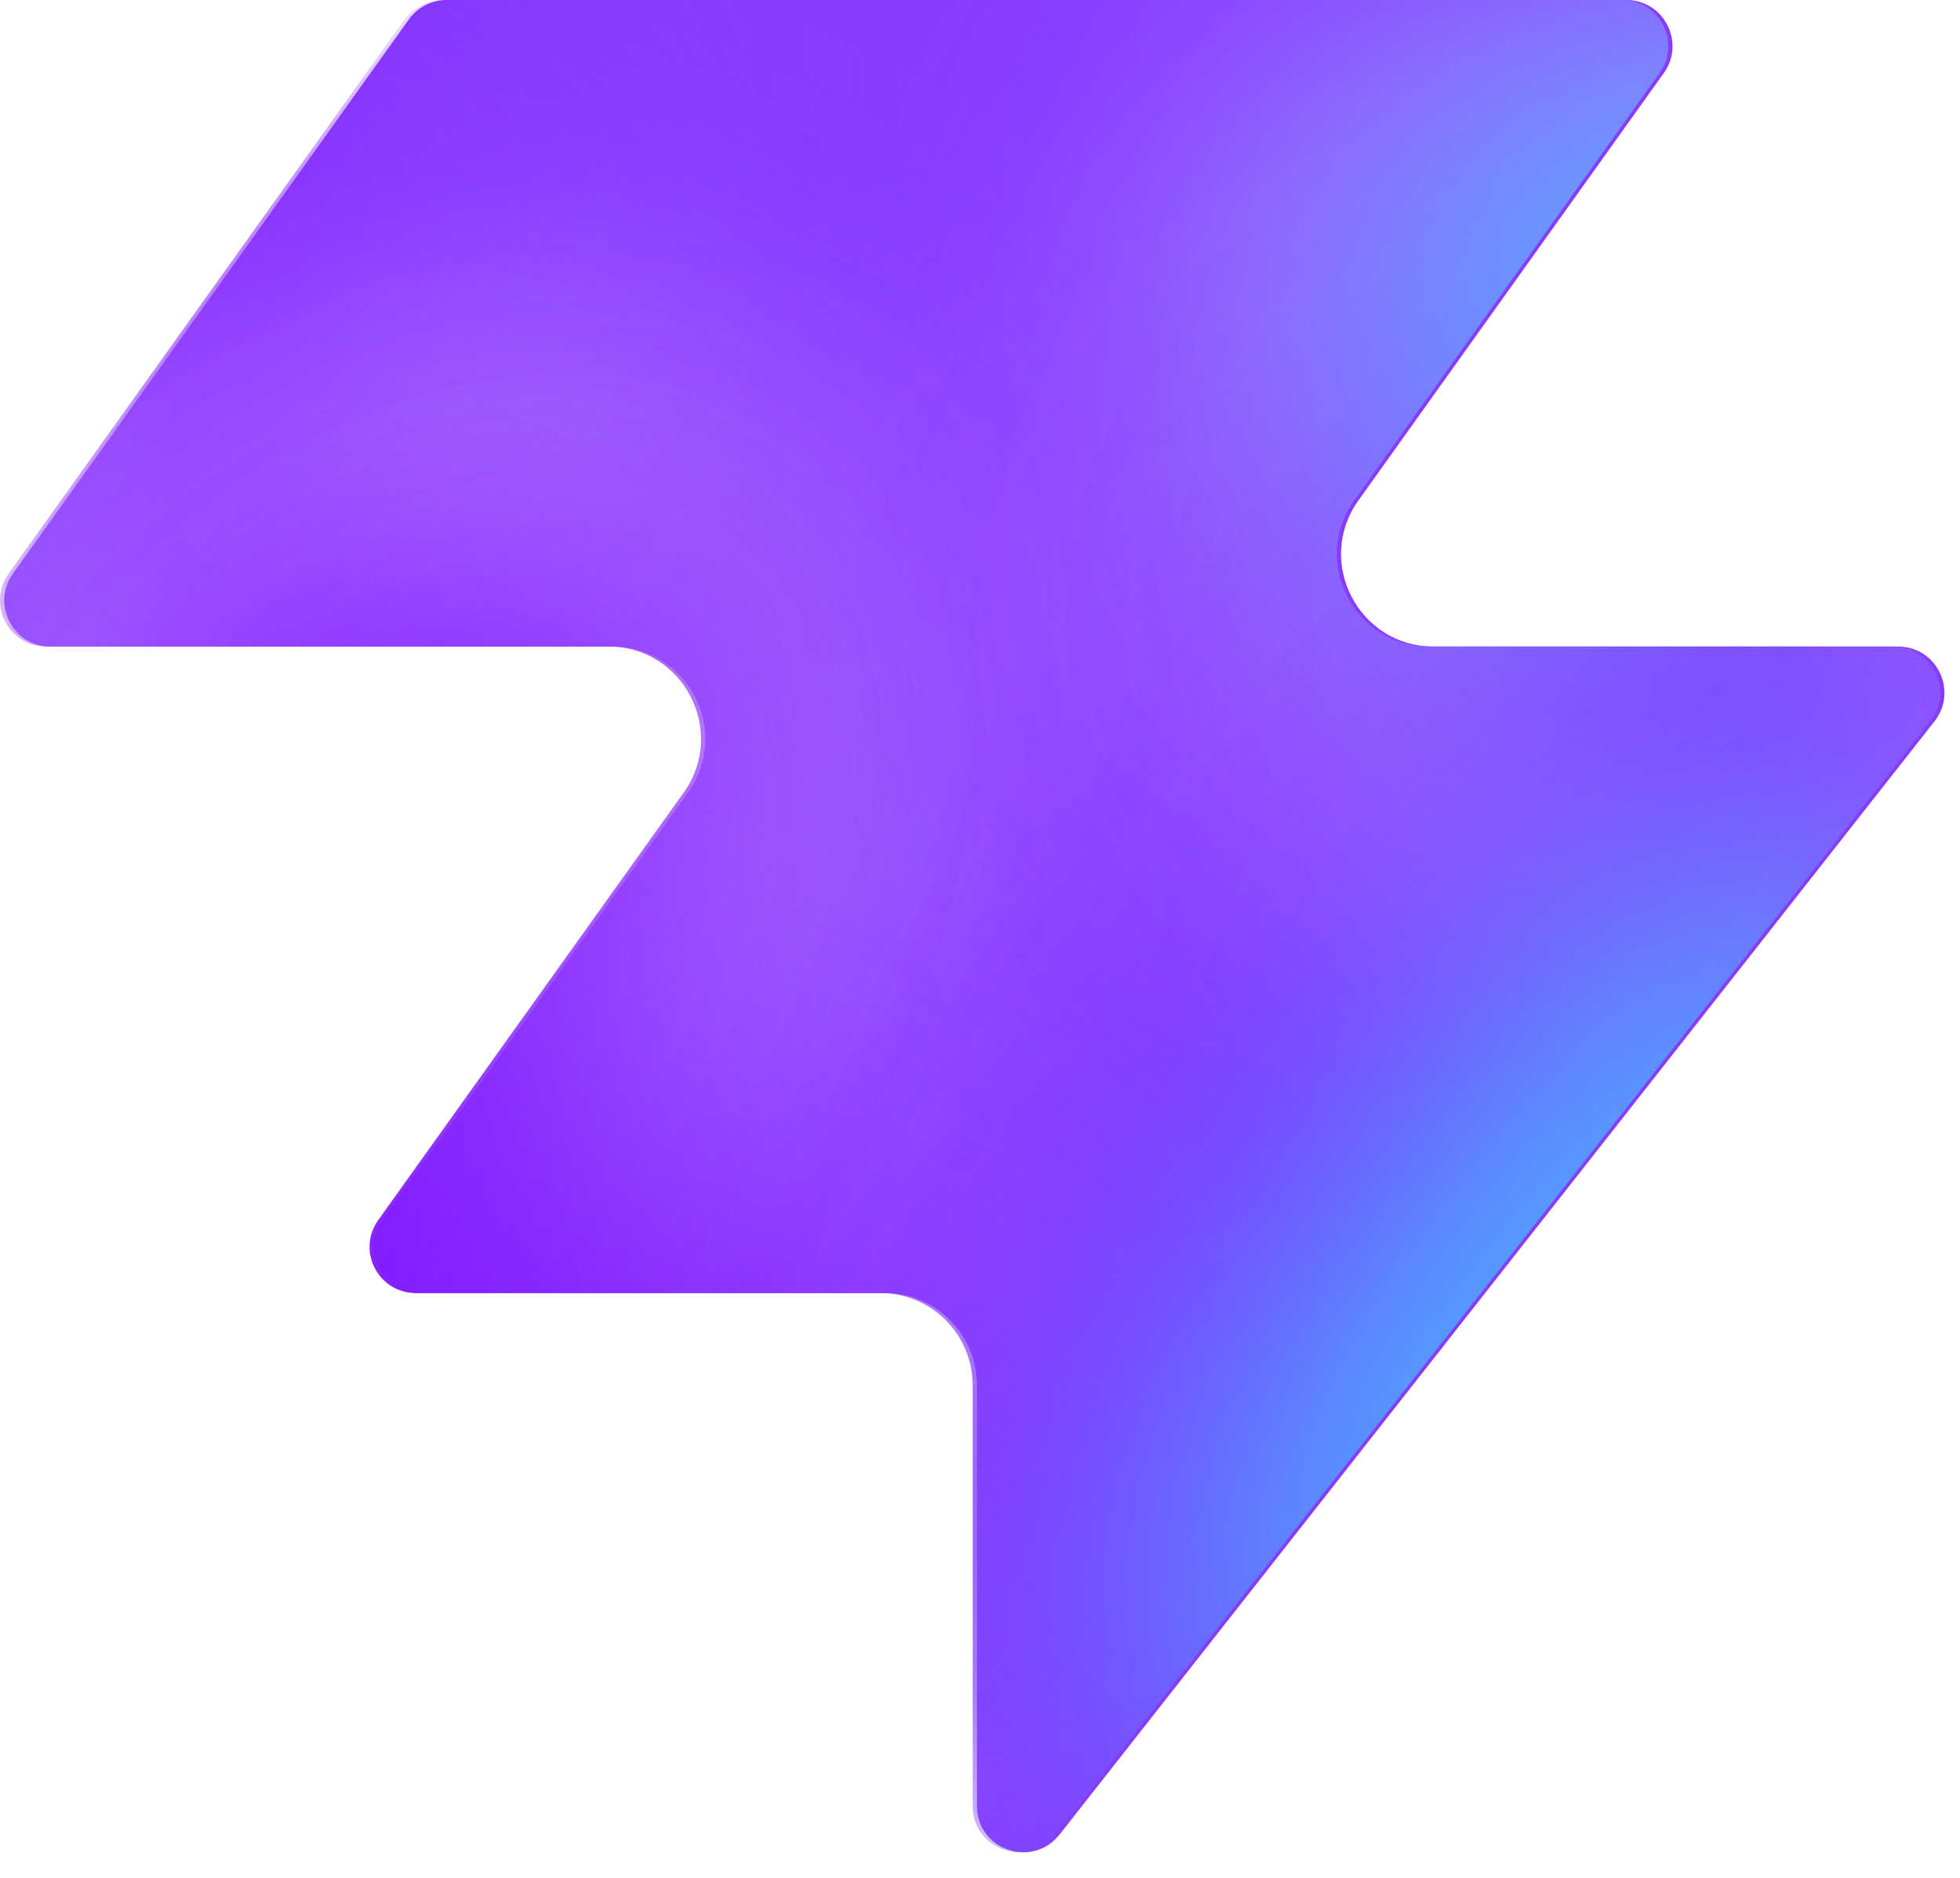
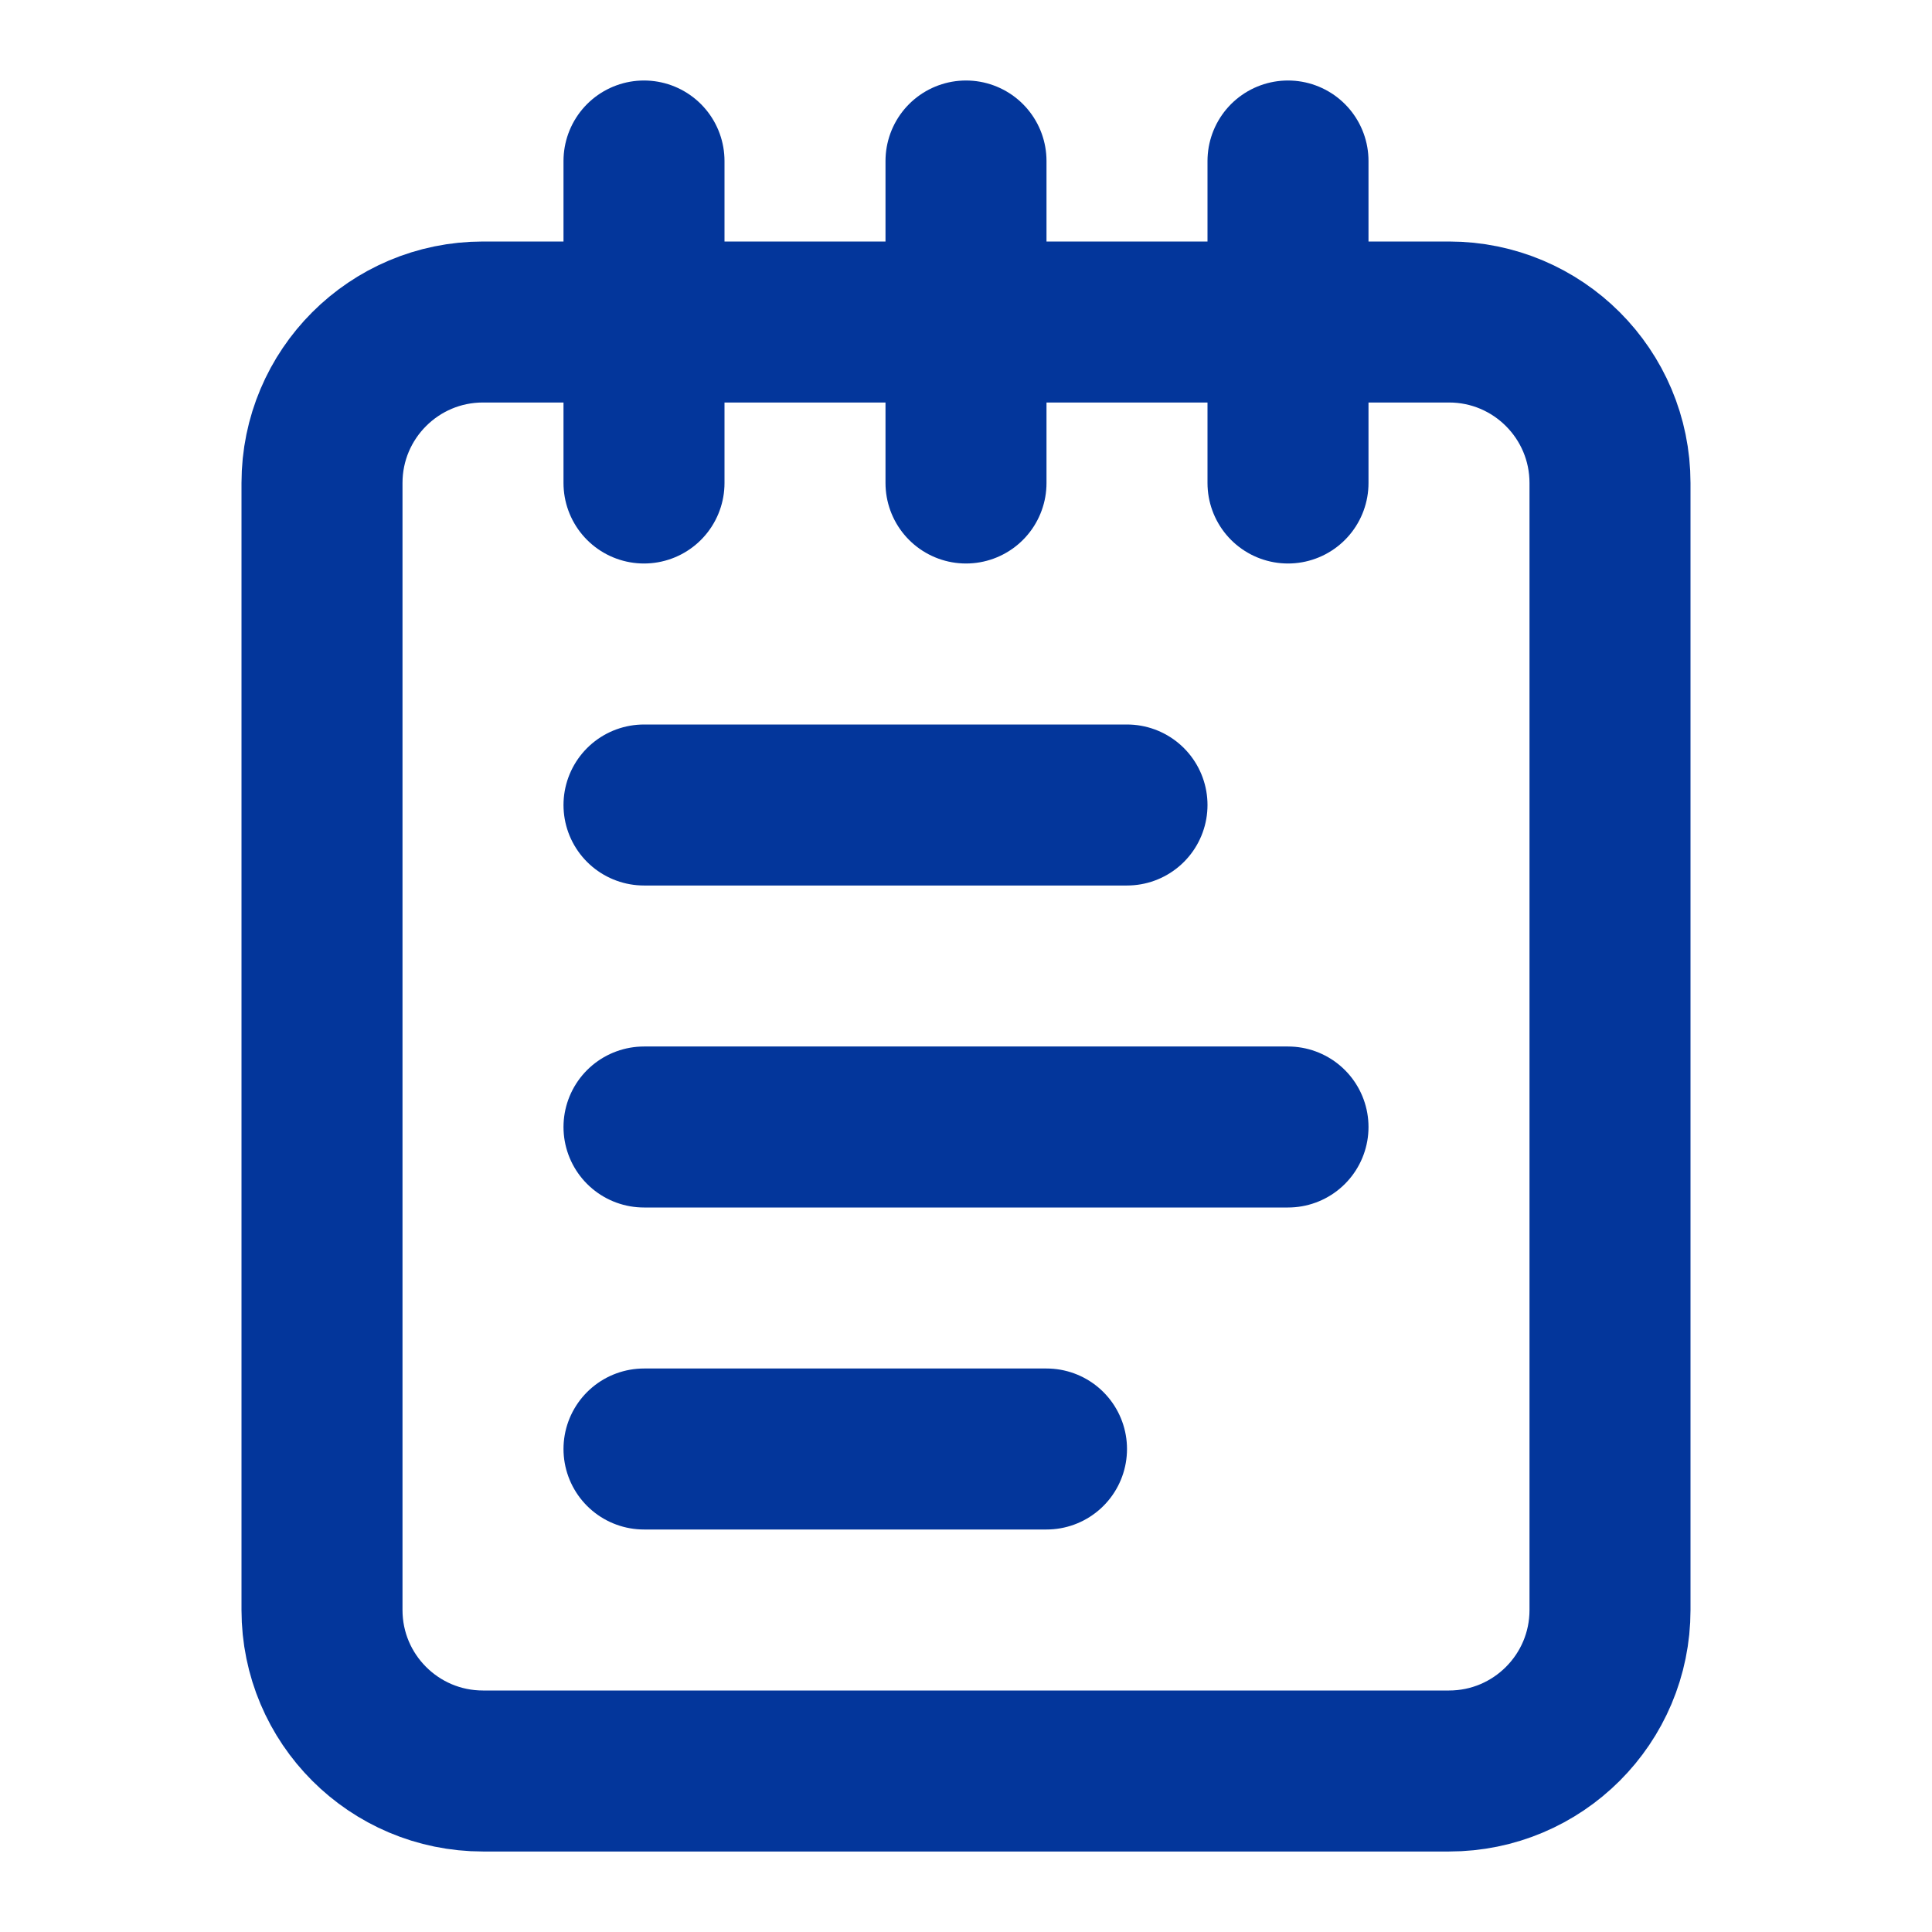
- <svg xmlns="http://www.w3.org/2000/svg" width="48" height="46" fill="none" viewBox="0 0 48 46">
-   <path fill="#863bff" d="M25.946 44.938c-.664.845-2.021.375-2.021-.698V33.937a2.26 2.26 0 0 0-2.262-2.262H10.287c-.92 0-1.456-1.04-.92-1.788l7.48-10.471c1.07-1.497 0-3.578-1.842-3.578H1.237c-.92 0-1.456-1.04-.92-1.788L10.013.474c.214-.297.556-.474.92-.474h28.894c.92 0 1.456 1.04.92 1.788l-7.48 10.471c-1.07 1.498 0 3.579 1.842 3.579h11.377c.943 0 1.473 1.088.89 1.83L25.947 44.94z" style="fill:#863bff;fill:color(display-p3 .525 .23 1);fill-opacity:1" />
-   <mask id="a" width="48" height="46" x="0" y="0" maskUnits="userSpaceOnUse" style="mask-type:alpha">
-     <path fill="#000" d="M25.842 44.938c-.664.844-2.021.375-2.021-.698V33.937a2.26 2.26 0 0 0-2.262-2.262H10.183c-.92 0-1.456-1.04-.92-1.788l7.48-10.471c1.07-1.498 0-3.579-1.842-3.579H1.133c-.92 0-1.456-1.04-.92-1.787L9.91.473c.214-.297.556-.474.92-.474h28.894c.92 0 1.456 1.04.92 1.788l-7.48 10.471c-1.07 1.498 0 3.578 1.842 3.578h11.377c.943 0 1.473 1.088.89 1.832L25.843 44.94z" style="fill:#000;fill-opacity:1" />
-   </mask>
-   <g mask="url(#a)">
-     <g filter="url(#b)">
-       <ellipse cx="5.508" cy="14.704" fill="#ede6ff" rx="5.508" ry="14.704" style="fill:#ede6ff;fill:color(display-p3 .927 .903 1);fill-opacity:1" transform="matrix(.00324 1 1 -.00324 -4.47 31.516)" />
-     </g>
-     <g filter="url(#c)">
-       <ellipse cx="10.399" cy="29.851" fill="#ede6ff" rx="10.399" ry="29.851" style="fill:#ede6ff;fill:color(display-p3 .927 .903 1);fill-opacity:1" transform="matrix(.00324 1 1 -.00324 -39.328 7.883)" />
-     </g>
-     <g filter="url(#d)">
-       <ellipse cx="5.508" cy="30.487" fill="#7e14ff" rx="5.508" ry="30.487" style="fill:#7e14ff;fill:color(display-p3 .492 .077 1);fill-opacity:1" transform="rotate(89.814 -25.913 -14.639)scale(1 -1)" />
-     </g>
-     <g filter="url(#e)">
-       <ellipse cx="5.508" cy="30.599" fill="#7e14ff" rx="5.508" ry="30.599" style="fill:#7e14ff;fill:color(display-p3 .492 .077 1);fill-opacity:1" transform="rotate(89.814 -32.644 -3.334)scale(1 -1)" />
-     </g>
-     <g filter="url(#f)">
-       <ellipse cx="5.508" cy="30.599" fill="#7e14ff" rx="5.508" ry="30.599" style="fill:#7e14ff;fill:color(display-p3 .492 .077 1);fill-opacity:1" transform="matrix(.00324 1 1 -.00324 -34.34 30.47)" />
-     </g>
-     <g filter="url(#g)">
-       <ellipse cx="14.072" cy="22.078" fill="#ede6ff" rx="14.072" ry="22.078" style="fill:#ede6ff;fill:color(display-p3 .927 .903 1);fill-opacity:1" transform="rotate(93.35 24.506 48.493)scale(-1 1)" />
-     </g>
-     <g filter="url(#h)">
-       <ellipse cx="3.47" cy="21.501" fill="#7e14ff" rx="3.47" ry="21.501" style="fill:#7e14ff;fill:color(display-p3 .492 .077 1);fill-opacity:1" transform="rotate(89.009 28.708 47.59)scale(-1 1)" />
-     </g>
-     <g filter="url(#i)">
-       <ellipse cx="3.47" cy="21.501" fill="#7e14ff" rx="3.47" ry="21.501" style="fill:#7e14ff;fill:color(display-p3 .492 .077 1);fill-opacity:1" transform="rotate(89.009 28.708 47.59)scale(-1 1)" />
-     </g>
-     <g filter="url(#j)">
-       <ellipse cx=".387" cy="8.972" fill="#7e14ff" rx="4.407" ry="29.108" style="fill:#7e14ff;fill:color(display-p3 .492 .077 1);fill-opacity:1" transform="rotate(39.51 .387 8.972)" />
-     </g>
-     <g filter="url(#k)">
-       <ellipse cx="47.523" cy="-6.092" fill="#7e14ff" rx="4.407" ry="29.108" style="fill:#7e14ff;fill:color(display-p3 .492 .077 1);fill-opacity:1" transform="rotate(37.892 47.523 -6.092)" />
-     </g>
-     <g filter="url(#l)">
-       <ellipse cx="41.412" cy="6.333" fill="#47bfff" rx="5.971" ry="9.665" style="fill:#47bfff;fill:color(display-p3 .28 .748 1);fill-opacity:1" transform="rotate(37.892 41.412 6.333)" />
-     </g>
-     <g filter="url(#m)">
-       <ellipse cx="-1.879" cy="38.332" fill="#7e14ff" rx="4.407" ry="29.108" style="fill:#7e14ff;fill:color(display-p3 .492 .077 1);fill-opacity:1" transform="rotate(37.892 -1.88 38.332)" />
-     </g>
-     <g filter="url(#n)">
-       <ellipse cx="-1.879" cy="38.332" fill="#7e14ff" rx="4.407" ry="29.108" style="fill:#7e14ff;fill:color(display-p3 .492 .077 1);fill-opacity:1" transform="rotate(37.892 -1.88 38.332)" />
-     </g>
-     <g filter="url(#o)">
-       <ellipse cx="35.651" cy="29.907" fill="#7e14ff" rx="4.407" ry="29.108" style="fill:#7e14ff;fill:color(display-p3 .492 .077 1);fill-opacity:1" transform="rotate(37.892 35.651 29.907)" />
-     </g>
-     <g filter="url(#p)">
-       <ellipse cx="38.418" cy="32.4" fill="#47bfff" rx="5.971" ry="15.297" style="fill:#47bfff;fill:color(display-p3 .28 .748 1);fill-opacity:1" transform="rotate(37.892 38.418 32.4)" />
-     </g>
-   </g>
-   <defs>
-     <filter id="b" width="60.045" height="41.654" x="-19.77" y="16.149" color-interpolation-filters="sRGB" filterUnits="userSpaceOnUse">
-       <feFlood flood-opacity="0" result="BackgroundImageFix" />
-       <feBlend in="SourceGraphic" in2="BackgroundImageFix" result="shape" />
-       <feGaussianBlur result="effect1_foregroundBlur_2002_17158" stdDeviation="7.659" />
-     </filter>
-     <filter id="c" width="90.34" height="51.437" x="-54.613" y="-7.533" color-interpolation-filters="sRGB" filterUnits="userSpaceOnUse">
-       <feFlood flood-opacity="0" result="BackgroundImageFix" />
-       <feBlend in="SourceGraphic" in2="BackgroundImageFix" result="shape" />
-       <feGaussianBlur result="effect1_foregroundBlur_2002_17158" stdDeviation="7.659" />
-     </filter>
-     <filter id="d" width="79.355" height="29.4" x="-49.64" y="2.03" color-interpolation-filters="sRGB" filterUnits="userSpaceOnUse">
-       <feFlood flood-opacity="0" result="BackgroundImageFix" />
-       <feBlend in="SourceGraphic" in2="BackgroundImageFix" result="shape" />
-       <feGaussianBlur result="effect1_foregroundBlur_2002_17158" stdDeviation="4.596" />
-     </filter>
-     <filter id="e" width="79.579" height="29.4" x="-45.045" y="20.029" color-interpolation-filters="sRGB" filterUnits="userSpaceOnUse">
-       <feFlood flood-opacity="0" result="BackgroundImageFix" />
-       <feBlend in="SourceGraphic" in2="BackgroundImageFix" result="shape" />
-       <feGaussianBlur result="effect1_foregroundBlur_2002_17158" stdDeviation="4.596" />
-     </filter>
-     <filter id="f" width="79.579" height="29.4" x="-43.513" y="21.178" color-interpolation-filters="sRGB" filterUnits="userSpaceOnUse">
-       <feFlood flood-opacity="0" result="BackgroundImageFix" />
-       <feBlend in="SourceGraphic" in2="BackgroundImageFix" result="shape" />
-       <feGaussianBlur result="effect1_foregroundBlur_2002_17158" stdDeviation="4.596" />
-     </filter>
-     <filter id="g" width="74.749" height="58.852" x="15.756" y="-17.901" color-interpolation-filters="sRGB" filterUnits="userSpaceOnUse">
-       <feFlood flood-opacity="0" result="BackgroundImageFix" />
-       <feBlend in="SourceGraphic" in2="BackgroundImageFix" result="shape" />
-       <feGaussianBlur result="effect1_foregroundBlur_2002_17158" stdDeviation="7.659" />
-     </filter>
-     <filter id="h" width="61.377" height="25.362" x="23.548" y="2.284" color-interpolation-filters="sRGB" filterUnits="userSpaceOnUse">
-       <feFlood flood-opacity="0" result="BackgroundImageFix" />
-       <feBlend in="SourceGraphic" in2="BackgroundImageFix" result="shape" />
-       <feGaussianBlur result="effect1_foregroundBlur_2002_17158" stdDeviation="4.596" />
-     </filter>
-     <filter id="i" width="61.377" height="25.362" x="23.548" y="2.284" color-interpolation-filters="sRGB" filterUnits="userSpaceOnUse">
-       <feFlood flood-opacity="0" result="BackgroundImageFix" />
-       <feBlend in="SourceGraphic" in2="BackgroundImageFix" result="shape" />
-       <feGaussianBlur result="effect1_foregroundBlur_2002_17158" stdDeviation="4.596" />
-     </filter>
-     <filter id="j" width="56.045" height="63.649" x="-27.636" y="-22.853" color-interpolation-filters="sRGB" filterUnits="userSpaceOnUse">
-       <feFlood flood-opacity="0" result="BackgroundImageFix" />
-       <feBlend in="SourceGraphic" in2="BackgroundImageFix" result="shape" />
-       <feGaussianBlur result="effect1_foregroundBlur_2002_17158" stdDeviation="4.596" />
-     </filter>
-     <filter id="k" width="54.814" height="64.646" x="20.116" y="-38.415" color-interpolation-filters="sRGB" filterUnits="userSpaceOnUse">
-       <feFlood flood-opacity="0" result="BackgroundImageFix" />
-       <feBlend in="SourceGraphic" in2="BackgroundImageFix" result="shape" />
-       <feGaussianBlur result="effect1_foregroundBlur_2002_17158" stdDeviation="4.596" />
-     </filter>
-     <filter id="l" width="33.541" height="35.313" x="24.641" y="-11.323" color-interpolation-filters="sRGB" filterUnits="userSpaceOnUse">
-       <feFlood flood-opacity="0" result="BackgroundImageFix" />
-       <feBlend in="SourceGraphic" in2="BackgroundImageFix" result="shape" />
-       <feGaussianBlur result="effect1_foregroundBlur_2002_17158" stdDeviation="4.596" />
-     </filter>
-     <filter id="m" width="54.814" height="64.646" x="-29.286" y="6.009" color-interpolation-filters="sRGB" filterUnits="userSpaceOnUse">
-       <feFlood flood-opacity="0" result="BackgroundImageFix" />
-       <feBlend in="SourceGraphic" in2="BackgroundImageFix" result="shape" />
-       <feGaussianBlur result="effect1_foregroundBlur_2002_17158" stdDeviation="4.596" />
-     </filter>
-     <filter id="n" width="54.814" height="64.646" x="-29.286" y="6.009" color-interpolation-filters="sRGB" filterUnits="userSpaceOnUse">
-       <feFlood flood-opacity="0" result="BackgroundImageFix" />
-       <feBlend in="SourceGraphic" in2="BackgroundImageFix" result="shape" />
-       <feGaussianBlur result="effect1_foregroundBlur_2002_17158" stdDeviation="4.596" />
-     </filter>
-     <filter id="o" width="54.814" height="64.646" x="8.244" y="-2.416" color-interpolation-filters="sRGB" filterUnits="userSpaceOnUse">
-       <feFlood flood-opacity="0" result="BackgroundImageFix" />
-       <feBlend in="SourceGraphic" in2="BackgroundImageFix" result="shape" />
-       <feGaussianBlur result="effect1_foregroundBlur_2002_17158" stdDeviation="4.596" />
-     </filter>
-     <filter id="p" width="39.409" height="43.623" x="18.713" y="10.588" color-interpolation-filters="sRGB" filterUnits="userSpaceOnUse">
-       <feFlood flood-opacity="0" result="BackgroundImageFix" />
-       <feBlend in="SourceGraphic" in2="BackgroundImageFix" result="shape" />
-       <feGaussianBlur result="effect1_foregroundBlur_2002_17158" stdDeviation="4.596" />
-     </filter>
-   </defs>
+ <svg xmlns="http://www.w3.org/2000/svg" width="24" height="24" viewBox="0 0 24 24" fill="none" stroke="#03369b" stroke-width="2" stroke-linecap="round" stroke-linejoin="round" class="lucide lucide-notepad-text-icon lucide-notepad-text">
+   <path d="M8 2v4" />
+   <path d="M12 2v4" />
+   <path d="M16 2v4" />
+   <rect width="16" height="18" x="4" y="4" rx="2" />
+   <path d="M8 10h6" />
+   <path d="M8 14h8" />
+   <path d="M8 18h5" />
</svg>
